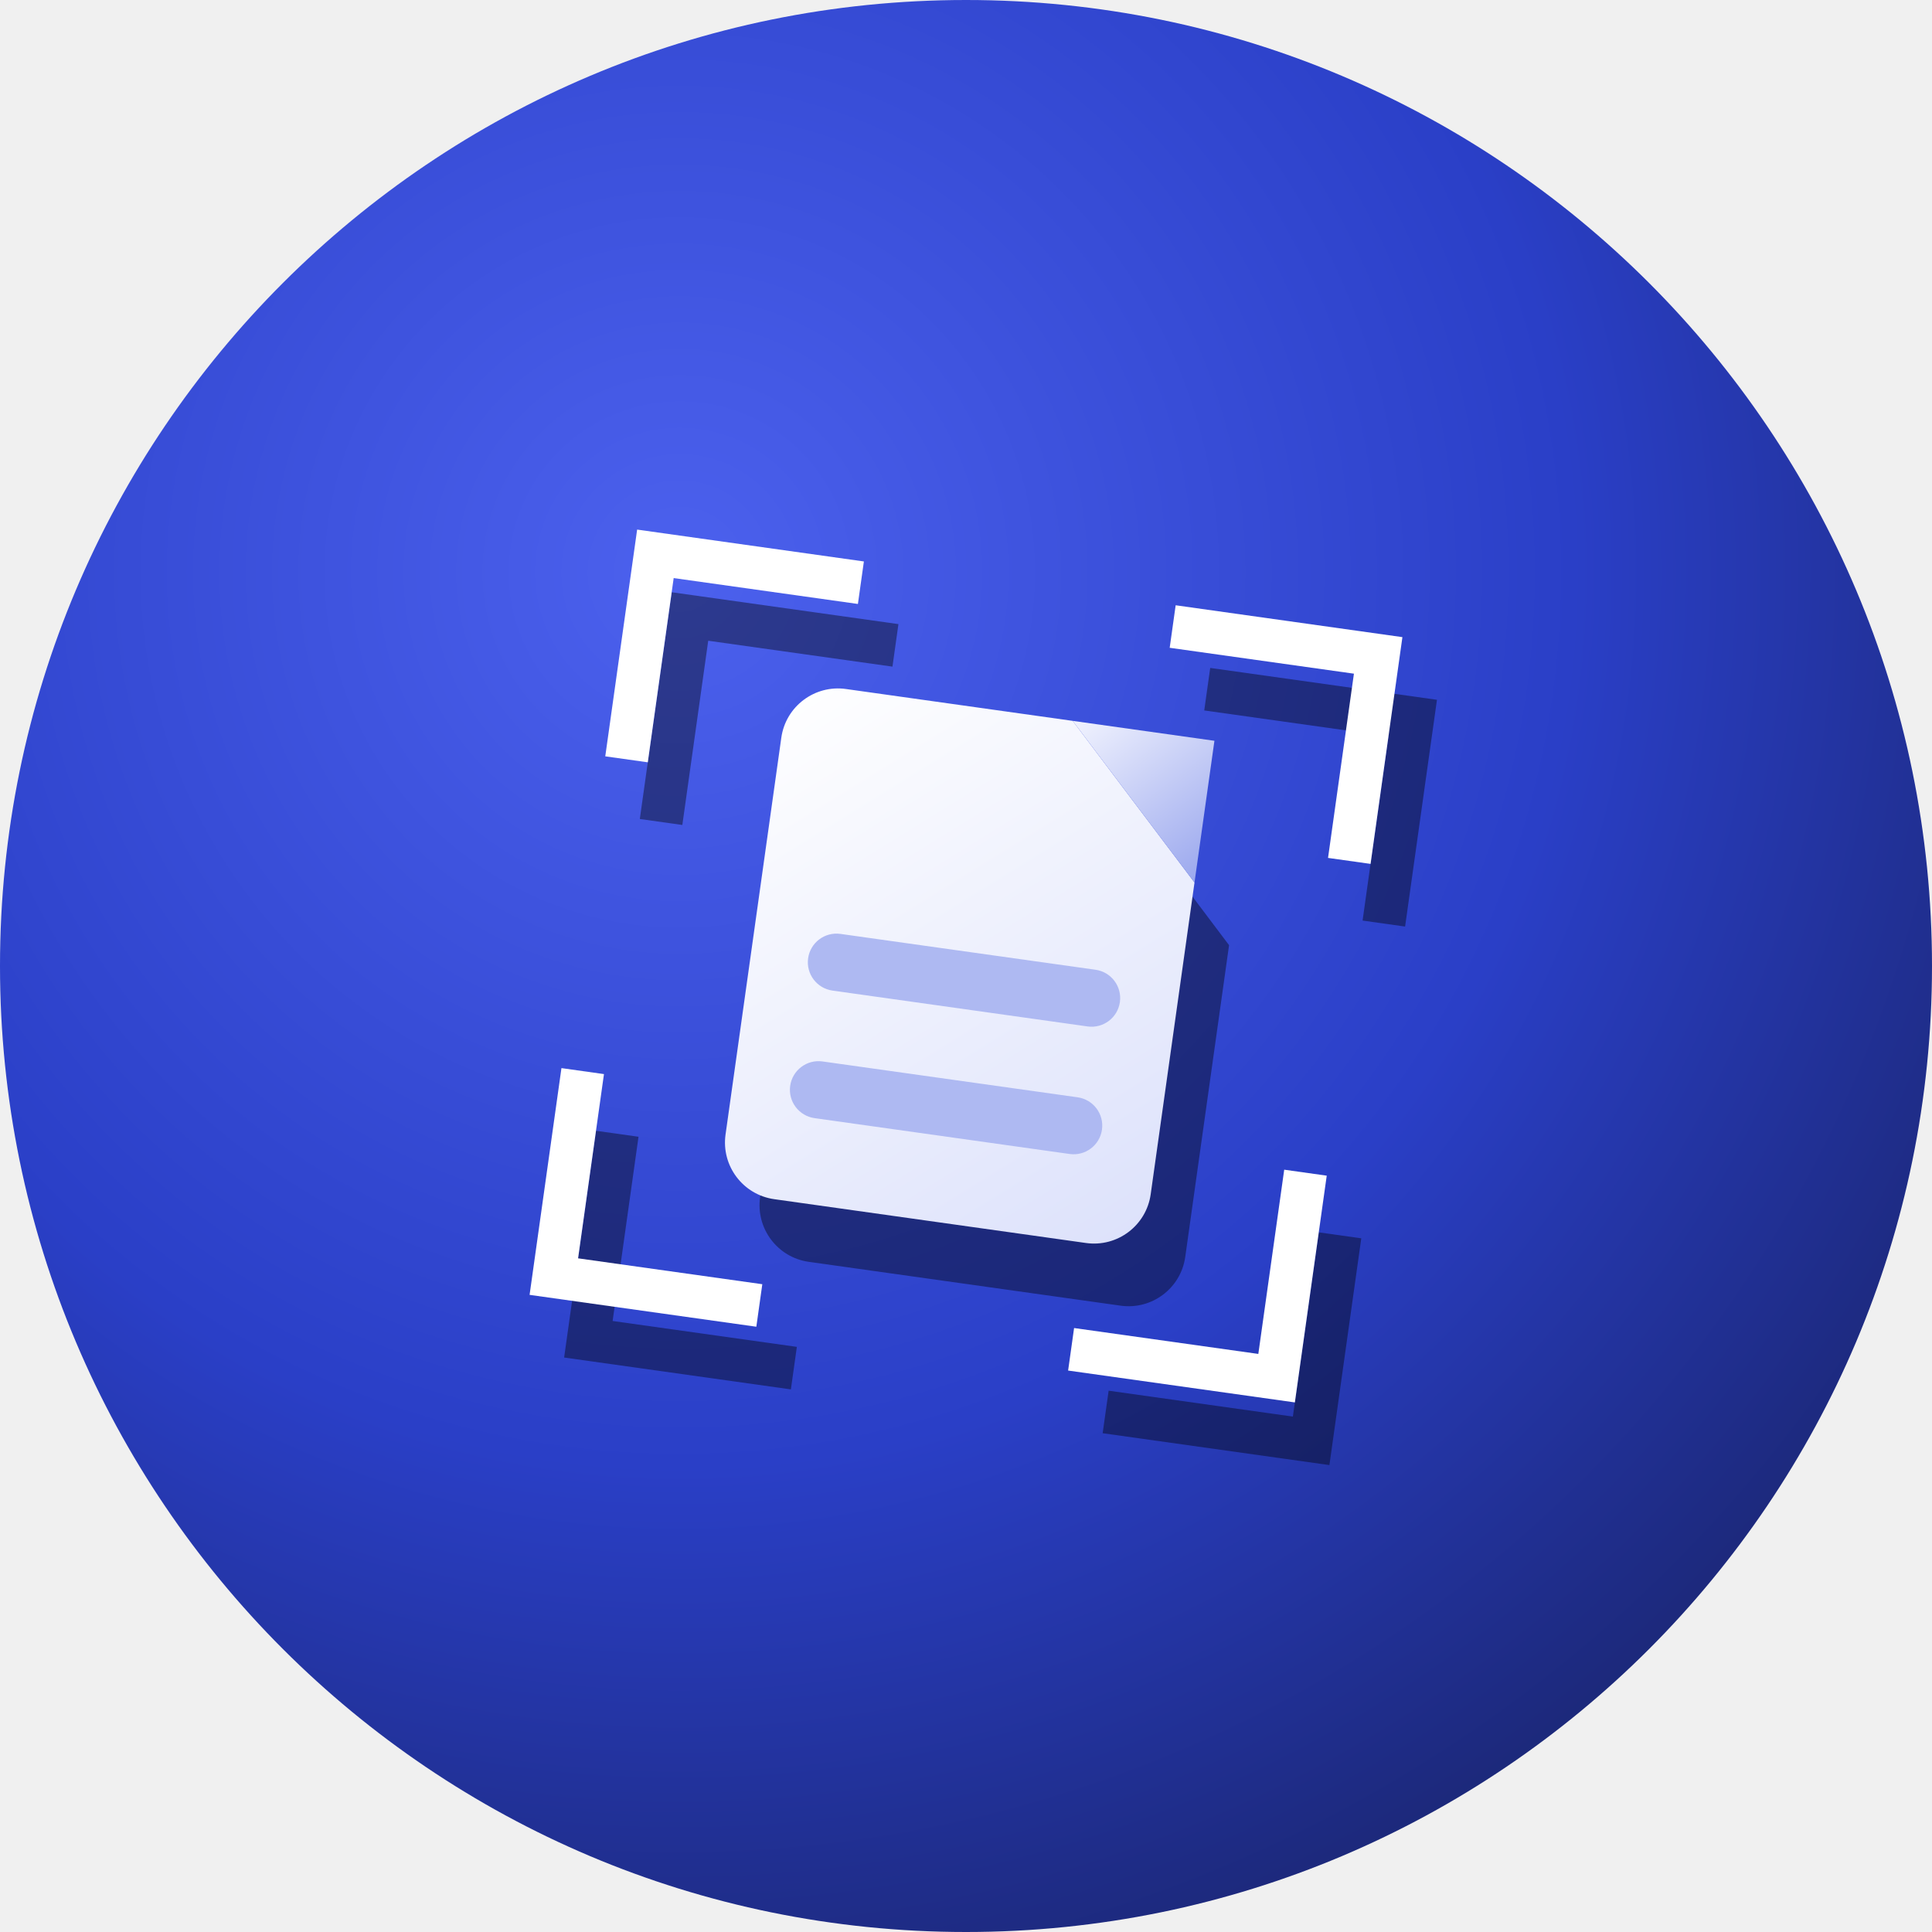
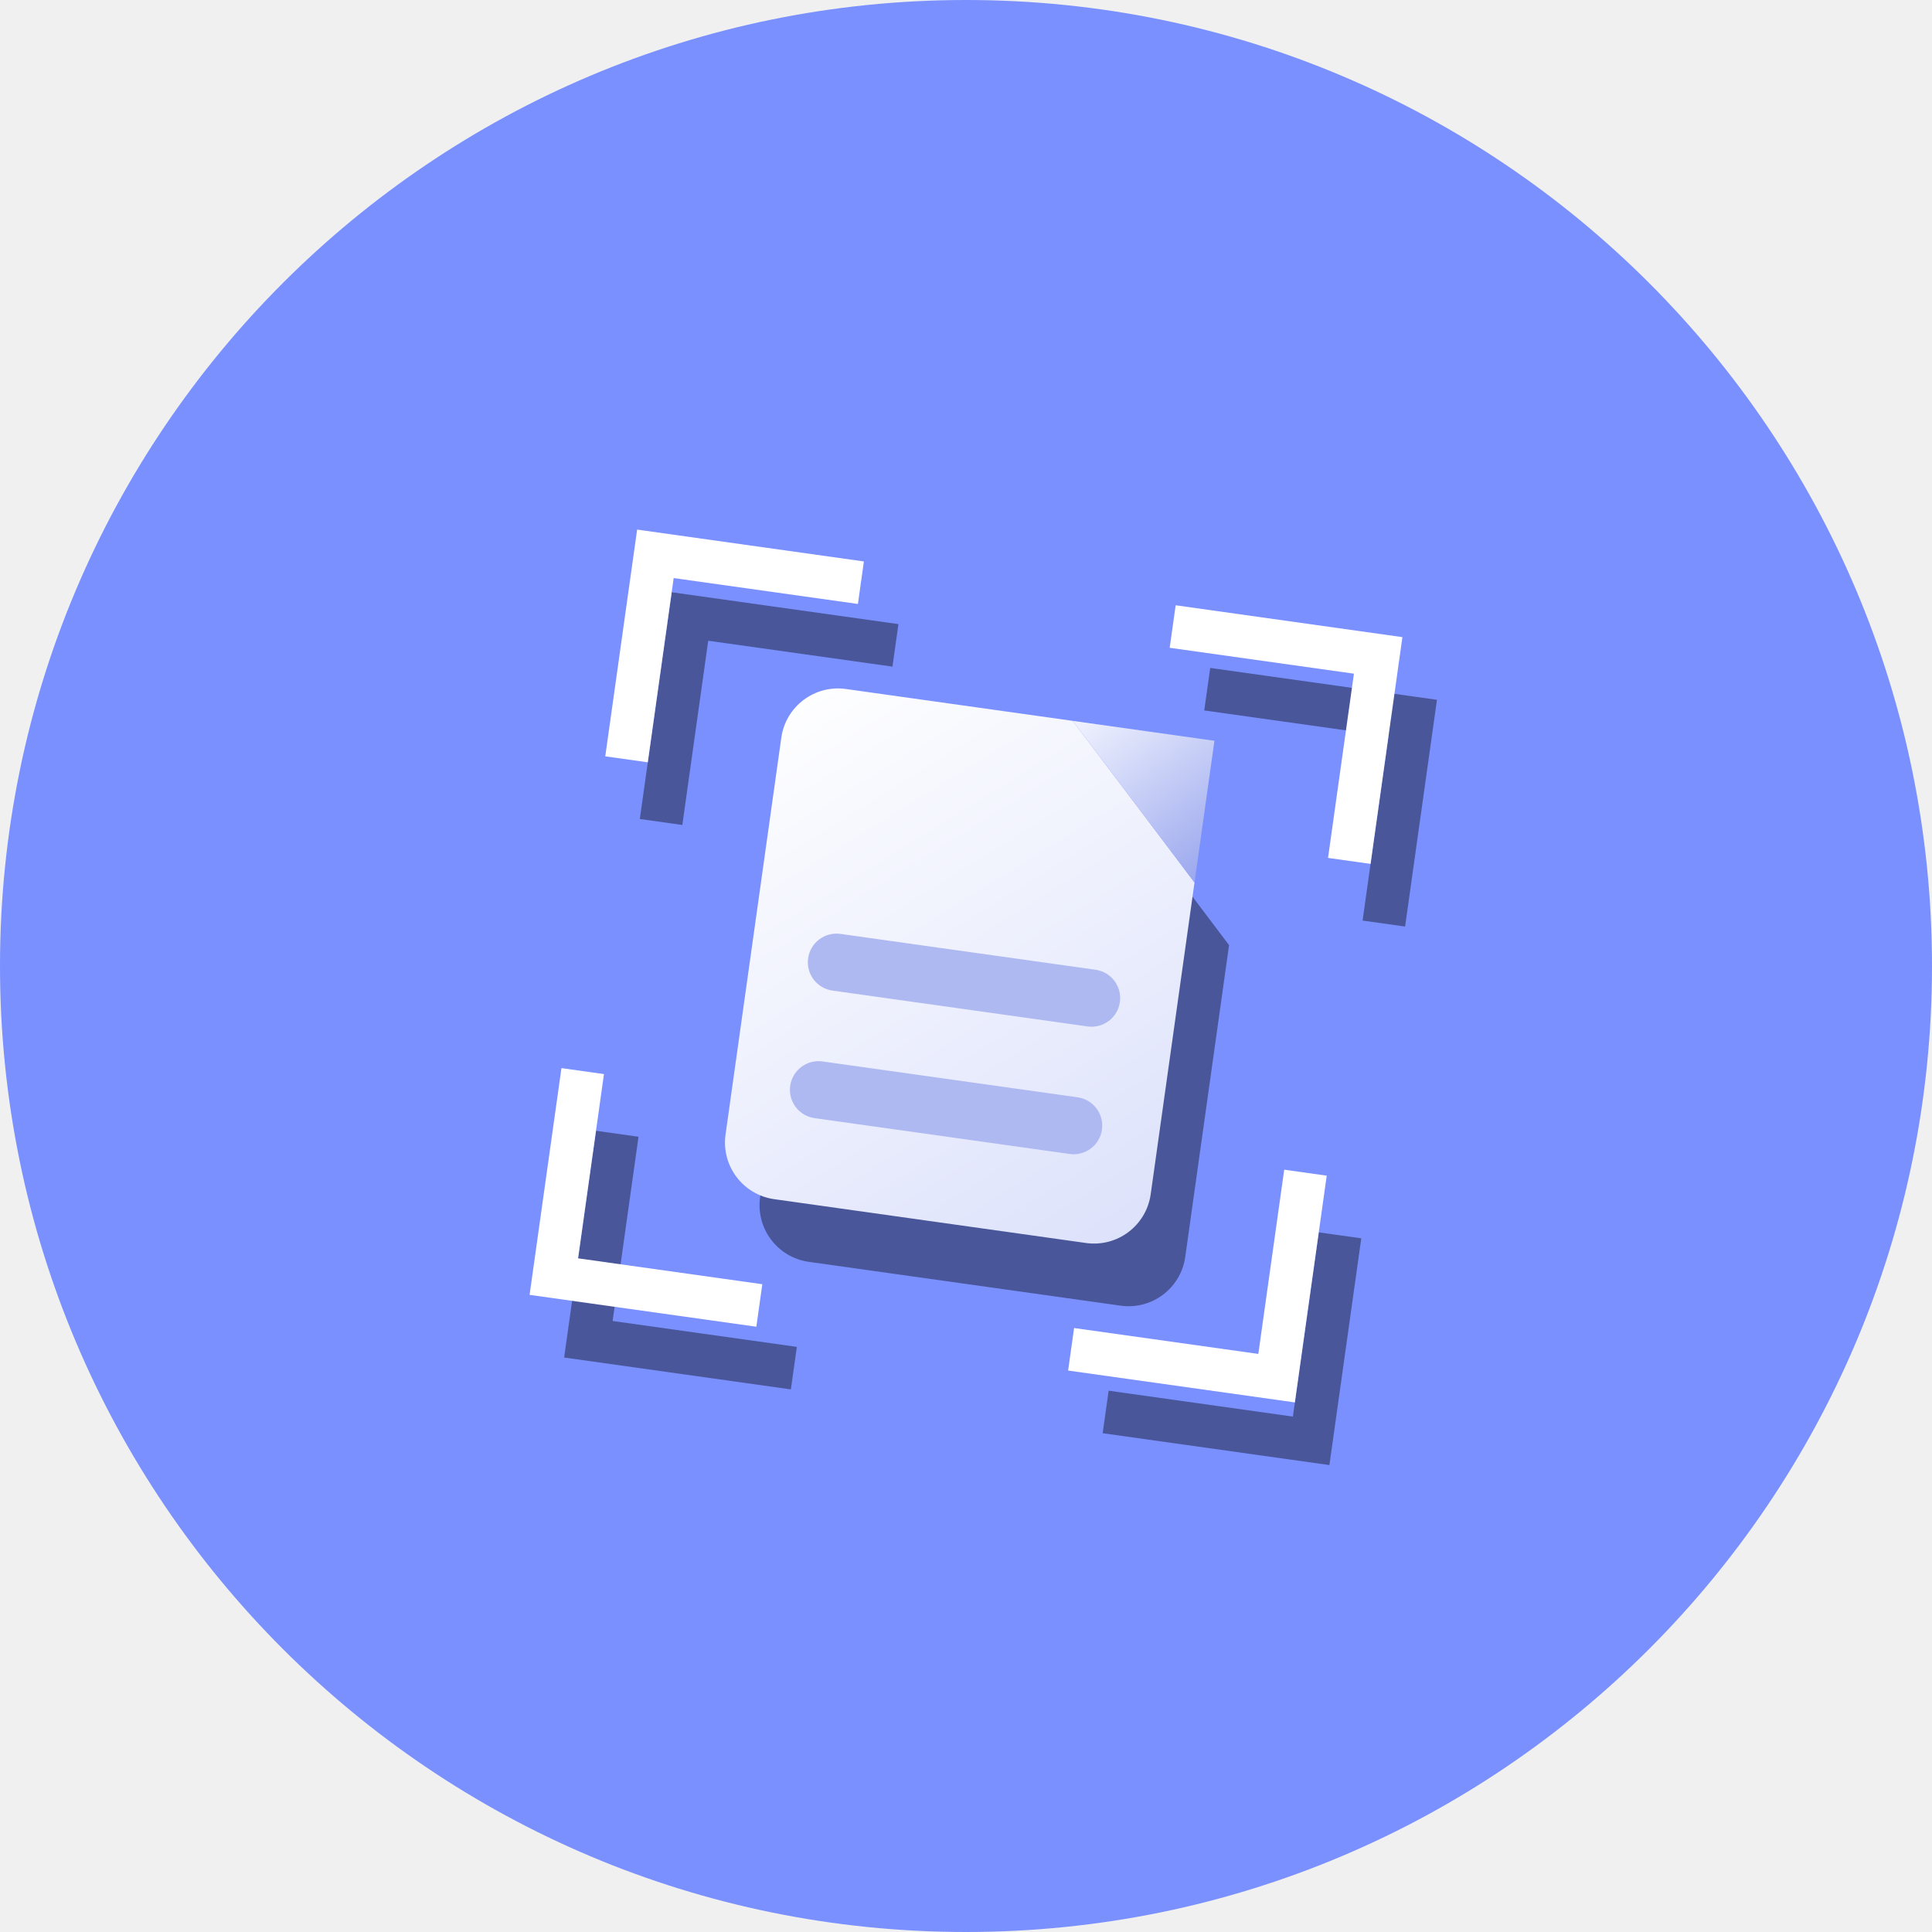
<svg xmlns="http://www.w3.org/2000/svg" viewBox="0 0 108 108" width="108" height="108">
  <defs>
-     <radialGradient id="bg" cx="38" cy="32" r="100" gradientUnits="userSpaceOnUse">
-       <stop offset="0%" stop-color="#4C61EE" />
-       <stop offset="50%" stop-color="#2A3FC7" />
-       <stop offset="100%" stop-color="#141B4D" />
-     </radialGradient>
    <linearGradient id="doc" x1="39" y1="36" x2="69" y2="72" gradientUnits="userSpaceOnUse">
      <stop offset="0%" stop-color="#FFFFFF" />
      <stop offset="100%" stop-color="#DCE1FB" />
    </linearGradient>
    <linearGradient id="fold" x1="59" y1="36" x2="69" y2="46" gradientUnits="userSpaceOnUse">
      <stop offset="0%" stop-color="#F1F3FE" />
      <stop offset="100%" stop-color="#9BA8EE" />
    </linearGradient>
    <clipPath id="circle">
      <circle cx="54" cy="54" r="54" />
    </clipPath>
  </defs>
  <g clip-path="url(#circle)">
-     <rect width="108" height="108" fill="url(#bg)" />
+     <rect width="108" height="108" fill="#7A90FF" />
    <g transform="translate(10.8 10.8) scale(0.8) rotate(8 54 54)">
      <g transform="translate(3 4)" fill="#000000" fill-opacity="0.4">
        <path d="M27,27 L43,27 L43,30 L30,30 L30,43 L27,43 Z                  M81,27 L65,27 L65,30 L78,30 L78,43 L81,43 Z                  M27,81 L43,81 L43,78 L30,78 L30,65 L27,65 Z                  M81,81 L65,81 L65,78 L78,78 L78,65 L81,65 Z" />
      </g>
      <path fill="#FFFFFF" d="M27,27 L43,27 L43,30 L30,30 L30,43 L27,43 Z                M81,27 L65,27 L65,30 L78,30 L78,43 L81,43 Z                M27,81 L43,81 L43,78 L30,78 L30,65 L27,65 Z                M81,81 L65,81 L65,78 L78,78 L78,65 L81,65 Z" />
      <path fill="#000000" fill-opacity="0.4" d="M46,40 L62,40 L72,50 L72,72 A4,4 0 0 1 68,76 L46,76 A4,4 0 0 1 42,72 L42,44 A4,4 0 0 1 46,40 Z" />
      <path fill="url(#doc)" d="M43,36 L59,36 L69,46 L69,68 A4,4 0 0 1 65,72 L43,72 A4,4 0 0 1 39,68 L39,40 A4,4 0 0 1 43,36 Z" />
      <path fill="url(#fold)" d="M59,36 L69,36 L69,46 Z" />
      <path fill="#AEB9F2" d="M45,53 h18 a2,2 0 0 1 0,4 h-18 a2,2 0 0 1 0,-4 Z" />
      <path fill="#AEB9F2" d="M45,62 h18 a2,2 0 0 1 0,4 h-18 a2,2 0 0 1 0,-4 Z" />
    </g>
  </g>
</svg>
